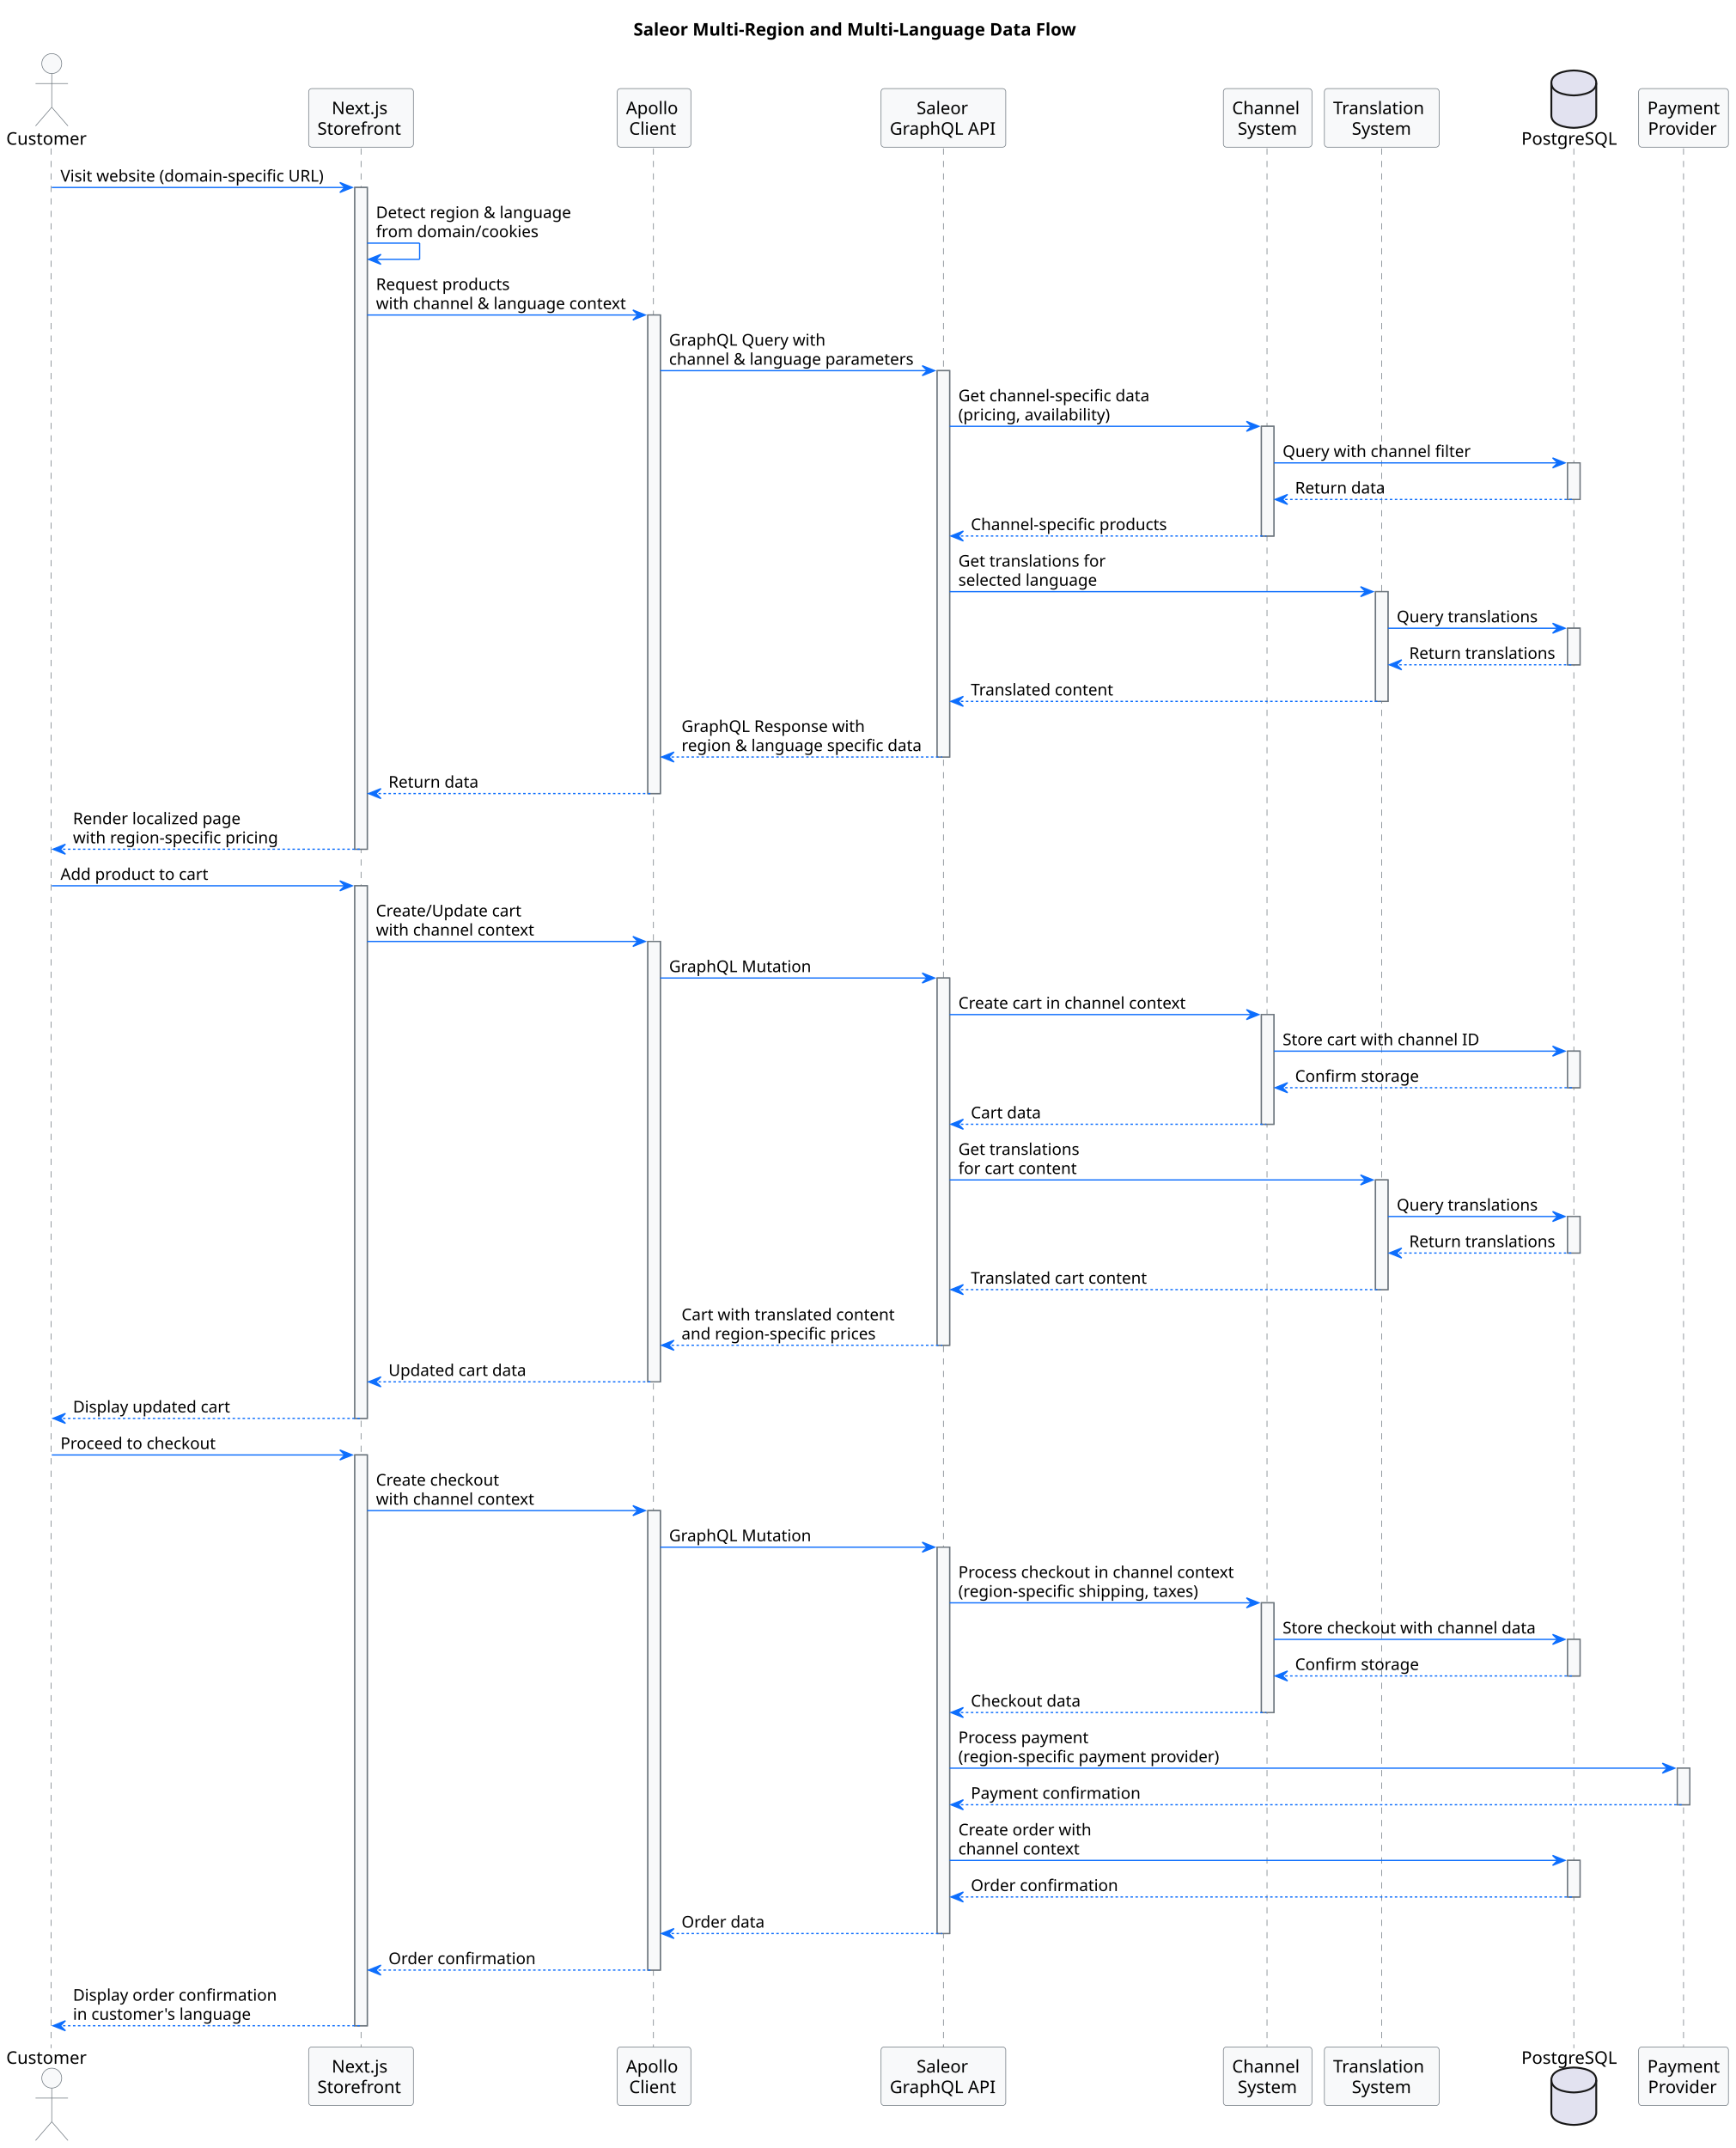
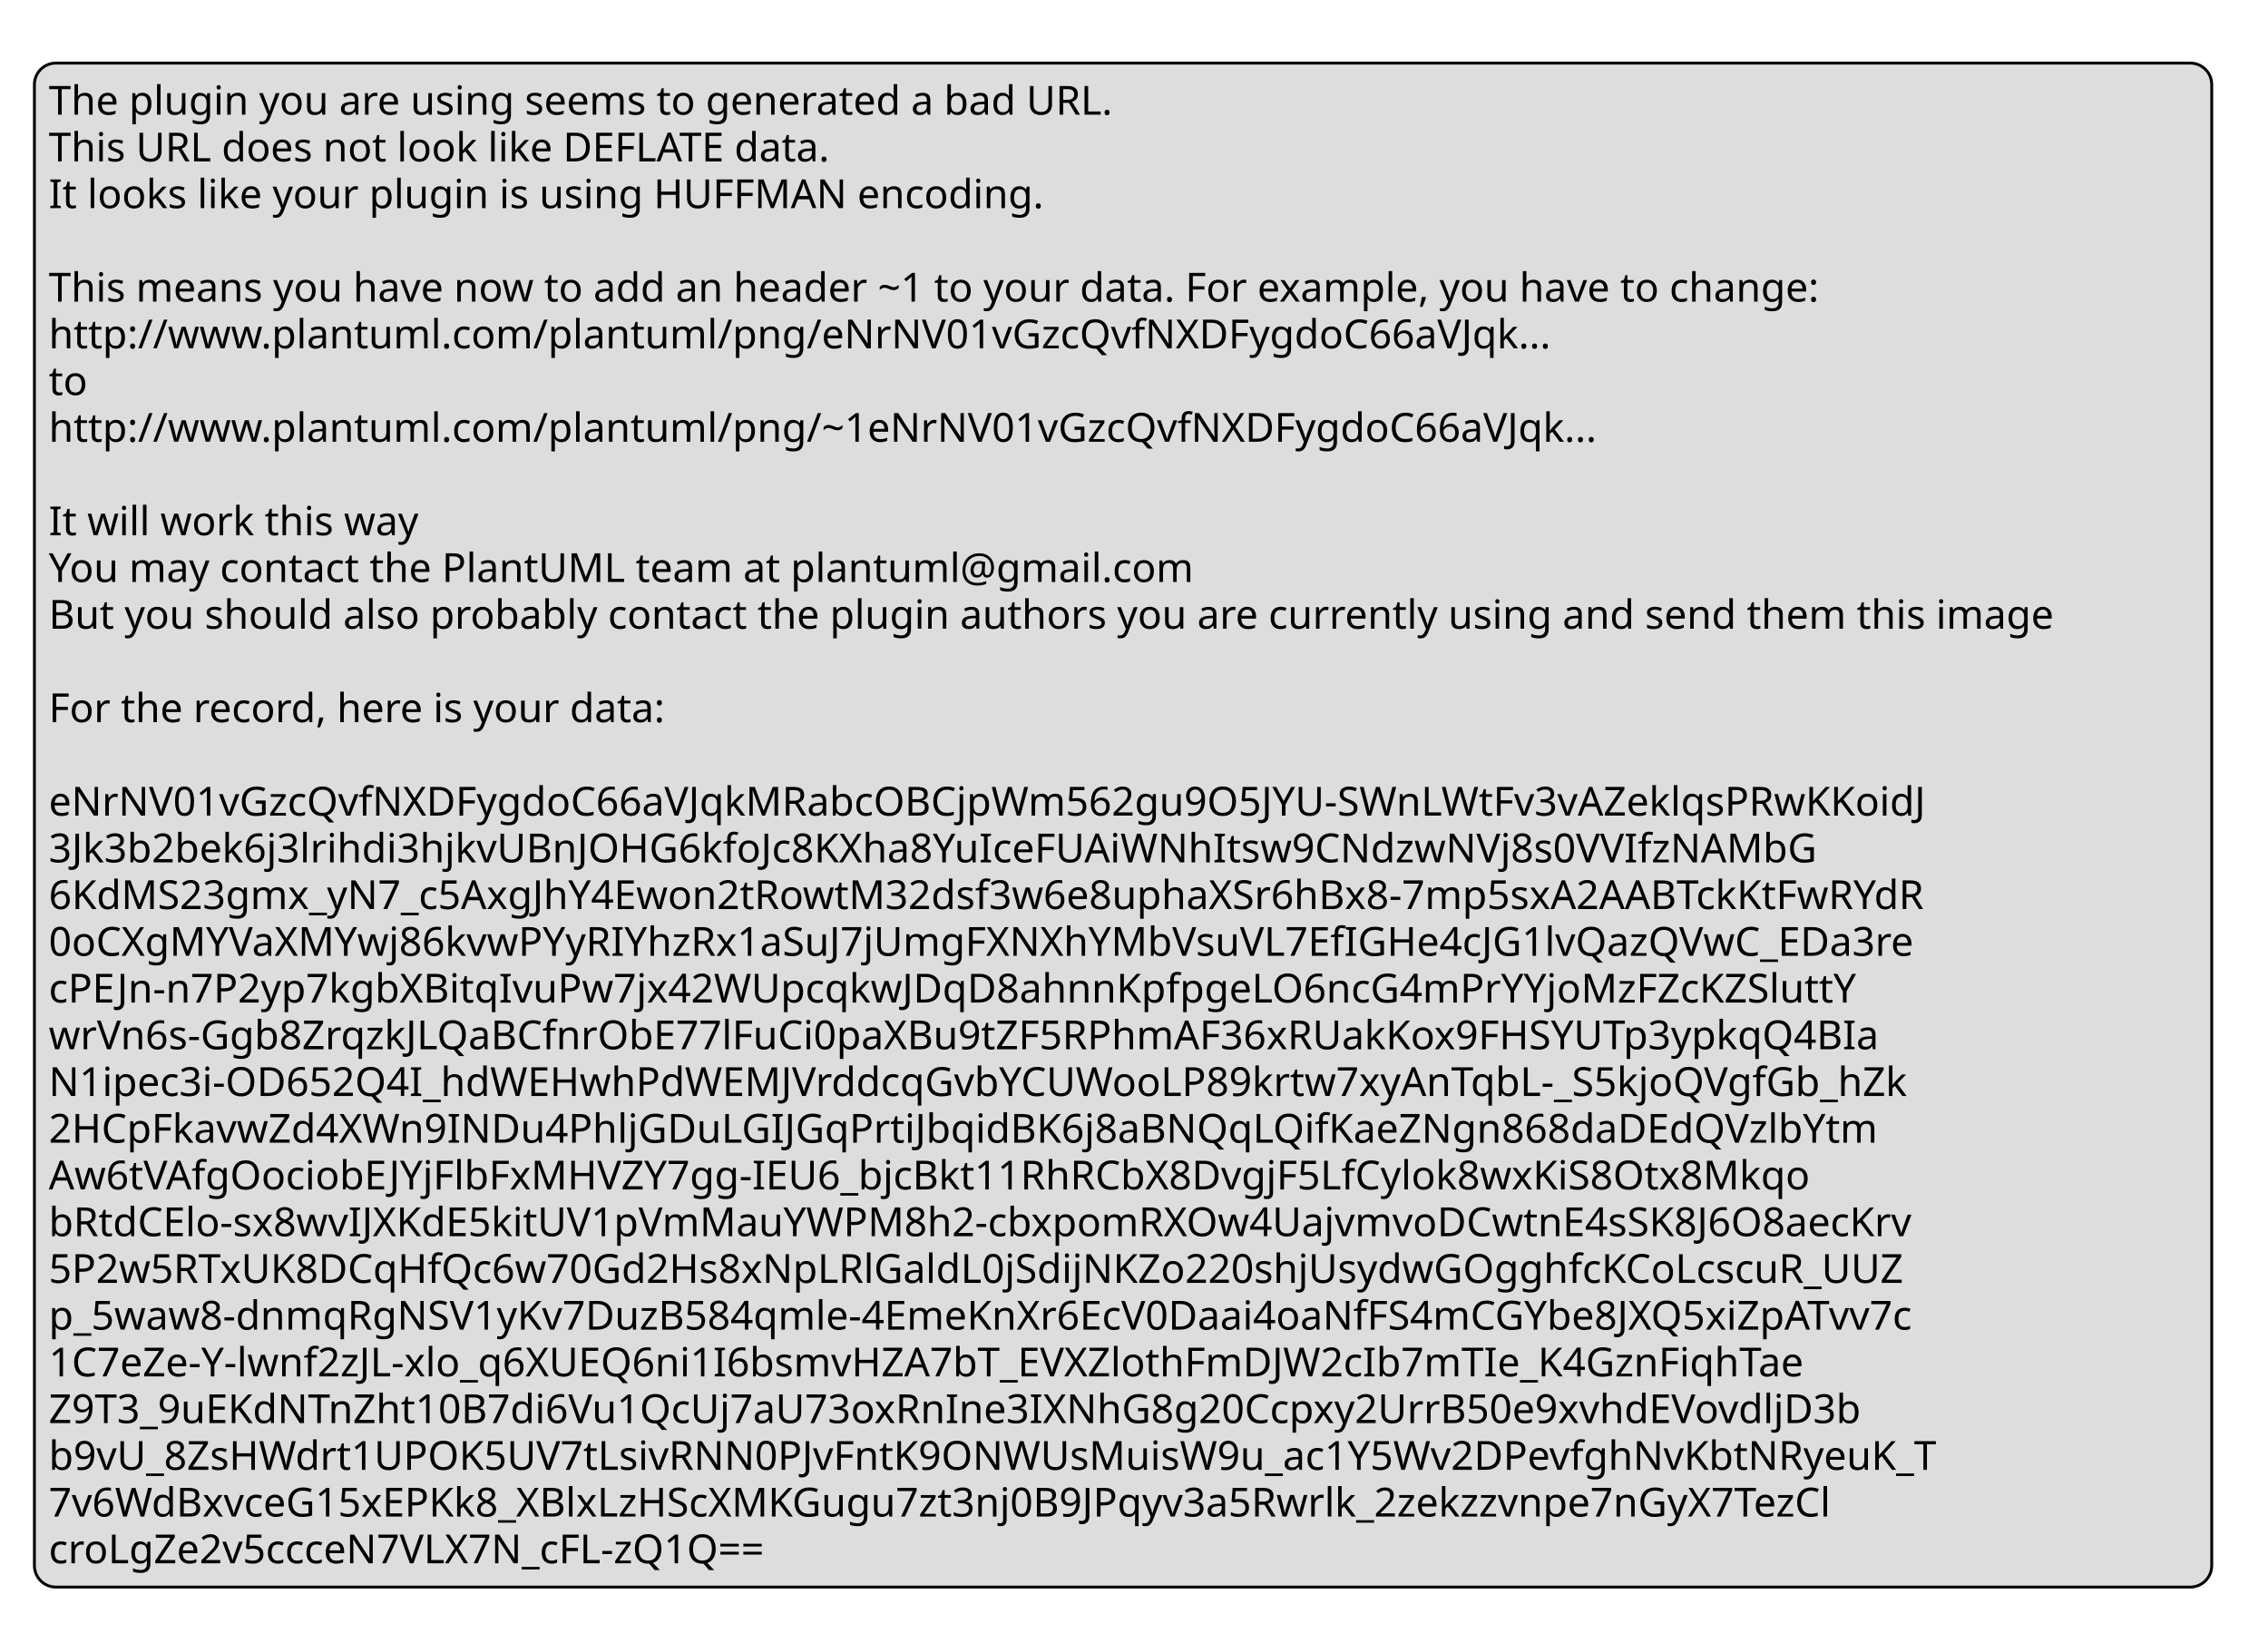
- <svg xmlns="http://www.w3.org/2000/svg" contentStyleType="text/css" height="1722px" preserveAspectRatio="none" style="width:1392px;height:1722px;background:#FFFFFF;" version="1.1" viewBox="0 0 1392 1722" width="1392px" zoomAndPan="magnify">
+ <svg xmlns="http://www.w3.org/2000/svg" contentStyleType="text/css" data-diagram-type="CLASS" height="573px" preserveAspectRatio="none" style="width:791px;height:573px;background:#FFFFFF;" version="1.1" viewBox="0 0 791 573" width="791px" zoomAndPan="magnify">
  <defs />
  <g>
-     <text fill="#000000" font-family="sans-serif" font-size="14" font-weight="bold" lengthAdjust="spacing" textLength="374" x="508" y="28.535">Saleor Multi-Region and Multi-Language Data Flow</text>
-     <rect fill="#F8F9FA" height="530.521" style="stroke:#6C757D;stroke-width:1.0;" width="10" x="284.5" y="150.287" />
-     <rect fill="#F8F9FA" height="426.969" style="stroke:#6C757D;stroke-width:1.0;" width="10" x="284.5" y="710.119" />
-     <rect fill="#F8F9FA" height="457.59" style="stroke:#6C757D;stroke-width:1.0;" width="10" x="284.5" y="1166.398" />
-     <rect fill="#F8F9FA" height="383.658" style="stroke:#6C757D;stroke-width:1.0;" width="10" x="519.5" y="252.529" />
-     <rect fill="#F8F9FA" height="353.037" style="stroke:#6C757D;stroke-width:1.0;" width="10" x="519.5" y="754.74" />
-     <rect fill="#F8F9FA" height="368.348" style="stroke:#6C757D;stroke-width:1.0;" width="10" x="519.5" y="1211.02" />
-     <rect fill="#F8F9FA" height="309.727" style="stroke:#6C757D;stroke-width:1.0;" width="10" x="751.5" y="297.15" />
-     <rect fill="#F8F9FA" height="294.416" style="stroke:#6C757D;stroke-width:1.0;" width="10" x="751.5" y="784.051" />
-     <rect fill="#F8F9FA" height="309.727" style="stroke:#6C757D;stroke-width:1.0;" width="10" x="751.5" y="1240.33" />
-     <rect fill="#F8F9FA" height="87.932" style="stroke:#6C757D;stroke-width:1.0;" width="10" x="1011.5" y="341.772" />
-     <rect fill="#F8F9FA" height="87.932" style="stroke:#6C757D;stroke-width:1.0;" width="10" x="1011.5" y="813.361" />
-     <rect fill="#F8F9FA" height="87.932" style="stroke:#6C757D;stroke-width:1.0;" width="10" x="1011.5" y="1284.951" />
-     <rect fill="#F8F9FA" height="87.932" style="stroke:#6C757D;stroke-width:1.0;" width="10" x="1103" y="474.324" />
-     <rect fill="#F8F9FA" height="87.932" style="stroke:#6C757D;stroke-width:1.0;" width="10" x="1103" y="945.914" />
-     <rect fill="#F8F9FA" height="29.311" style="stroke:#6C757D;stroke-width:1.0;" width="10" x="1257" y="371.082" />
-     <rect fill="#F8F9FA" height="29.311" style="stroke:#6C757D;stroke-width:1.0;" width="10" x="1257" y="503.635" />
-     <rect fill="#F8F9FA" height="29.311" style="stroke:#6C757D;stroke-width:1.0;" width="10" x="1257" y="842.672" />
-     <rect fill="#F8F9FA" height="29.311" style="stroke:#6C757D;stroke-width:1.0;" width="10" x="1257" y="975.225" />
-     <rect fill="#F8F9FA" height="29.311" style="stroke:#6C757D;stroke-width:1.0;" width="10" x="1257" y="1314.262" />
-     <rect fill="#F8F9FA" height="29.311" style="stroke:#6C757D;stroke-width:1.0;" width="10" x="1257" y="1491.436" />
-     <rect fill="#F8F9FA" height="29.311" style="stroke:#6C757D;stroke-width:1.0;" width="10" x="1345" y="1417.504" />
-     <line style="stroke:#6C757D;stroke-width:0.5;stroke-dasharray:5.0,5.0;" x1="41" x2="41" y1="118.977" y2="1641.988" />
-     <line style="stroke:#6C757D;stroke-width:0.5;stroke-dasharray:5.0,5.0;" x1="289.5" x2="289.5" y1="118.977" y2="1641.988" />
-     <line style="stroke:#6C757D;stroke-width:0.5;stroke-dasharray:5.0,5.0;" x1="524" x2="524" y1="118.977" y2="1641.988" />
-     <line style="stroke:#6C757D;stroke-width:0.5;stroke-dasharray:5.0,5.0;" x1="756.5" x2="756.5" y1="118.977" y2="1641.988" />
-     <line style="stroke:#6C757D;stroke-width:0.5;stroke-dasharray:5.0,5.0;" x1="1016" x2="1016" y1="118.977" y2="1641.988" />
-     <line style="stroke:#6C757D;stroke-width:0.5;stroke-dasharray:5.0,5.0;" x1="1108" x2="1108" y1="118.977" y2="1641.988" />
-     <line style="stroke:#6C757D;stroke-width:0.5;stroke-dasharray:5.0,5.0;" x1="1262" x2="1262" y1="118.977" y2="1641.988" />
-     <line style="stroke:#6C757D;stroke-width:0.5;stroke-dasharray:5.0,5.0;" x1="1350" x2="1350" y1="118.977" y2="1641.988" />
-     <text fill="#000000" font-family="sans-serif" font-size="14" lengthAdjust="spacing" textLength="67" x="5" y="116.023">Customer</text>
-     <ellipse cx="41.5" cy="50.988" fill="#F8F9FA" rx="8" ry="8" style="stroke:#6C757D;stroke-width:0.5;" />
-     <path d="M41.5,58.988 L41.5,85.988 M28.5,66.988 L54.5,66.988 M41.5,85.988 L28.5,100.988 M41.5,85.988 L54.5,100.988 " fill="none" style="stroke:#6C757D;stroke-width:0.5;" />
-     <text fill="#000000" font-family="sans-serif" font-size="14" lengthAdjust="spacing" textLength="67" x="5" y="1654.523">Customer</text>
-     <ellipse cx="41.5" cy="1665.977" fill="#F8F9FA" rx="8" ry="8" style="stroke:#6C757D;stroke-width:0.5;" />
-     <path d="M41.5,1673.977 L41.5,1700.977 M28.5,1681.977 L54.5,1681.977 M41.5,1700.977 L28.5,1715.977 M41.5,1700.977 L54.5,1715.977 " fill="none" style="stroke:#6C757D;stroke-width:0.5;" />
-     <rect fill="#F8F9FA" height="46.977" rx="2.5" ry="2.5" style="stroke:#6C757D;stroke-width:0.5;" width="84" x="247.5" y="71" />
-     <text fill="#000000" font-family="sans-serif" font-size="14" lengthAdjust="spacing" textLength="47" x="266" y="91.535">Next.js</text>
-     <text fill="#000000" font-family="sans-serif" font-size="14" lengthAdjust="spacing" textLength="70" x="254.5" y="108.023">Storefront</text>
-     <rect fill="#F8F9FA" height="46.977" rx="2.5" ry="2.5" style="stroke:#6C757D;stroke-width:0.5;" width="84" x="247.5" y="1640.988" />
-     <text fill="#000000" font-family="sans-serif" font-size="14" lengthAdjust="spacing" textLength="47" x="266" y="1661.523">Next.js</text>
-     <text fill="#000000" font-family="sans-serif" font-size="14" lengthAdjust="spacing" textLength="70" x="254.5" y="1678.012">Storefront</text>
-     <rect fill="#F8F9FA" height="46.977" rx="2.5" ry="2.5" style="stroke:#6C757D;stroke-width:0.5;" width="59" x="495" y="71" />
-     <text fill="#000000" font-family="sans-serif" font-size="14" lengthAdjust="spacing" textLength="45" x="502" y="91.535">Apollo</text>
-     <text fill="#000000" font-family="sans-serif" font-size="14" lengthAdjust="spacing" textLength="40" x="504.5" y="108.023">Client</text>
-     <rect fill="#F8F9FA" height="46.977" rx="2.5" ry="2.5" style="stroke:#6C757D;stroke-width:0.5;" width="59" x="495" y="1640.988" />
-     <text fill="#000000" font-family="sans-serif" font-size="14" lengthAdjust="spacing" textLength="45" x="502" y="1661.523">Apollo</text>
-     <text fill="#000000" font-family="sans-serif" font-size="14" lengthAdjust="spacing" textLength="40" x="504.5" y="1678.012">Client</text>
-     <rect fill="#F8F9FA" height="46.977" rx="2.5" ry="2.5" style="stroke:#6C757D;stroke-width:0.5;" width="100" x="706.5" y="71" />
-     <text fill="#000000" font-family="sans-serif" font-size="14" lengthAdjust="spacing" textLength="43" x="735" y="91.535">Saleor</text>
-     <text fill="#000000" font-family="sans-serif" font-size="14" lengthAdjust="spacing" textLength="86" x="713.5" y="108.023">GraphQL API</text>
-     <rect fill="#F8F9FA" height="46.977" rx="2.5" ry="2.5" style="stroke:#6C757D;stroke-width:0.5;" width="100" x="706.5" y="1640.988" />
-     <text fill="#000000" font-family="sans-serif" font-size="14" lengthAdjust="spacing" textLength="43" x="735" y="1661.523">Saleor</text>
-     <text fill="#000000" font-family="sans-serif" font-size="14" lengthAdjust="spacing" textLength="86" x="713.5" y="1678.012">GraphQL API</text>
-     <rect fill="#F8F9FA" height="46.977" rx="2.5" ry="2.5" style="stroke:#6C757D;stroke-width:0.5;" width="71" x="981" y="71" />
-     <text fill="#000000" font-family="sans-serif" font-size="14" lengthAdjust="spacing" textLength="57" x="988" y="91.535">Channel</text>
-     <text fill="#000000" font-family="sans-serif" font-size="14" lengthAdjust="spacing" textLength="48" x="992.5" y="108.023">System</text>
-     <rect fill="#F8F9FA" height="46.977" rx="2.5" ry="2.5" style="stroke:#6C757D;stroke-width:0.5;" width="71" x="981" y="1640.988" />
-     <text fill="#000000" font-family="sans-serif" font-size="14" lengthAdjust="spacing" textLength="57" x="988" y="1661.523">Channel</text>
-     <text fill="#000000" font-family="sans-serif" font-size="14" lengthAdjust="spacing" textLength="48" x="992.5" y="1678.012">System</text>
-     <rect fill="#F8F9FA" height="46.977" rx="2.5" ry="2.5" style="stroke:#6C757D;stroke-width:0.5;" width="92" x="1062" y="71" />
-     <text fill="#000000" font-family="sans-serif" font-size="14" lengthAdjust="spacing" textLength="78" x="1069" y="91.535">Translation</text>
-     <text fill="#000000" font-family="sans-serif" font-size="14" lengthAdjust="spacing" textLength="48" x="1084" y="108.023">System</text>
-     <rect fill="#F8F9FA" height="46.977" rx="2.5" ry="2.5" style="stroke:#6C757D;stroke-width:0.5;" width="92" x="1062" y="1640.988" />
-     <text fill="#000000" font-family="sans-serif" font-size="14" lengthAdjust="spacing" textLength="78" x="1069" y="1661.523">Translation</text>
-     <text fill="#000000" font-family="sans-serif" font-size="14" lengthAdjust="spacing" textLength="48" x="1084" y="1678.012">System</text>
-     <text fill="#000000" font-family="sans-serif" font-size="14" lengthAdjust="spacing" textLength="78" x="1220" y="116.023">PostgreSQL</text>
-     <path d="M1244,66.488 C1244,56.488 1262,56.488 1262,56.488 C1262,56.488 1280,56.488 1280,66.488 L1280,92.488 C1280,102.488 1262,102.488 1262,102.488 C1262,102.488 1244,102.488 1244,92.488 L1244,66.488 " fill="#E2E2F0" style="stroke:#181818;stroke-width:1.5;" />
-     <path d="M1244,66.488 C1244,76.488 1262,76.488 1262,76.488 C1262,76.488 1280,76.488 1280,66.488 " fill="none" style="stroke:#181818;stroke-width:1.5;" />
-     <text fill="#000000" font-family="sans-serif" font-size="14" lengthAdjust="spacing" textLength="78" x="1220" y="1654.523">PostgreSQL</text>
-     <path d="M1244,1667.477 C1244,1657.477 1262,1657.477 1262,1657.477 C1262,1657.477 1280,1657.477 1280,1667.477 L1280,1693.477 C1280,1703.477 1262,1703.477 1262,1703.477 C1262,1703.477 1244,1703.477 1244,1693.477 L1244,1667.477 " fill="#E2E2F0" style="stroke:#181818;stroke-width:1.5;" />
-     <path d="M1244,1667.477 C1244,1677.477 1262,1677.477 1262,1677.477 C1262,1677.477 1280,1677.477 1280,1667.477 " fill="none" style="stroke:#181818;stroke-width:1.5;" />
-     <rect fill="#F8F9FA" height="46.977" rx="2.5" ry="2.5" style="stroke:#6C757D;stroke-width:0.5;" width="72" x="1314" y="71" />
-     <text fill="#000000" font-family="sans-serif" font-size="14" lengthAdjust="spacing" textLength="58" x="1321" y="91.535">Payment</text>
-     <text fill="#000000" font-family="sans-serif" font-size="14" lengthAdjust="spacing" textLength="57" x="1321.5" y="108.023">Provider</text>
-     <rect fill="#F8F9FA" height="46.977" rx="2.5" ry="2.5" style="stroke:#6C757D;stroke-width:0.5;" width="72" x="1314" y="1640.988" />
-     <text fill="#000000" font-family="sans-serif" font-size="14" lengthAdjust="spacing" textLength="58" x="1321" y="1661.523">Payment</text>
-     <text fill="#000000" font-family="sans-serif" font-size="14" lengthAdjust="spacing" textLength="57" x="1321.5" y="1678.012">Provider</text>
-     <rect fill="#F8F9FA" height="530.521" style="stroke:#6C757D;stroke-width:1.0;" width="10" x="284.5" y="150.287" />
-     <rect fill="#F8F9FA" height="426.969" style="stroke:#6C757D;stroke-width:1.0;" width="10" x="284.5" y="710.119" />
-     <rect fill="#F8F9FA" height="457.59" style="stroke:#6C757D;stroke-width:1.0;" width="10" x="284.5" y="1166.398" />
-     <rect fill="#F8F9FA" height="383.658" style="stroke:#6C757D;stroke-width:1.0;" width="10" x="519.5" y="252.529" />
-     <rect fill="#F8F9FA" height="353.037" style="stroke:#6C757D;stroke-width:1.0;" width="10" x="519.5" y="754.74" />
-     <rect fill="#F8F9FA" height="368.348" style="stroke:#6C757D;stroke-width:1.0;" width="10" x="519.5" y="1211.02" />
-     <rect fill="#F8F9FA" height="309.727" style="stroke:#6C757D;stroke-width:1.0;" width="10" x="751.5" y="297.15" />
-     <rect fill="#F8F9FA" height="294.416" style="stroke:#6C757D;stroke-width:1.0;" width="10" x="751.5" y="784.051" />
-     <rect fill="#F8F9FA" height="309.727" style="stroke:#6C757D;stroke-width:1.0;" width="10" x="751.5" y="1240.33" />
-     <rect fill="#F8F9FA" height="87.932" style="stroke:#6C757D;stroke-width:1.0;" width="10" x="1011.5" y="341.772" />
-     <rect fill="#F8F9FA" height="87.932" style="stroke:#6C757D;stroke-width:1.0;" width="10" x="1011.5" y="813.361" />
-     <rect fill="#F8F9FA" height="87.932" style="stroke:#6C757D;stroke-width:1.0;" width="10" x="1011.5" y="1284.951" />
-     <rect fill="#F8F9FA" height="87.932" style="stroke:#6C757D;stroke-width:1.0;" width="10" x="1103" y="474.324" />
-     <rect fill="#F8F9FA" height="87.932" style="stroke:#6C757D;stroke-width:1.0;" width="10" x="1103" y="945.914" />
-     <rect fill="#F8F9FA" height="29.311" style="stroke:#6C757D;stroke-width:1.0;" width="10" x="1257" y="371.082" />
-     <rect fill="#F8F9FA" height="29.311" style="stroke:#6C757D;stroke-width:1.0;" width="10" x="1257" y="503.635" />
-     <rect fill="#F8F9FA" height="29.311" style="stroke:#6C757D;stroke-width:1.0;" width="10" x="1257" y="842.672" />
-     <rect fill="#F8F9FA" height="29.311" style="stroke:#6C757D;stroke-width:1.0;" width="10" x="1257" y="975.225" />
-     <rect fill="#F8F9FA" height="29.311" style="stroke:#6C757D;stroke-width:1.0;" width="10" x="1257" y="1314.262" />
-     <rect fill="#F8F9FA" height="29.311" style="stroke:#6C757D;stroke-width:1.0;" width="10" x="1257" y="1491.436" />
-     <rect fill="#F8F9FA" height="29.311" style="stroke:#6C757D;stroke-width:1.0;" width="10" x="1345" y="1417.504" />
-     <polygon fill="#0D6EFD" points="272.5,146.287,282.5,150.287,272.5,154.287,276.5,150.287" style="stroke:#0D6EFD;stroke-width:1.0;" />
-     <line style="stroke:#0D6EFD;stroke-width:1.0;" x1="41.5" x2="278.5" y1="150.287" y2="150.287" />
-     <text fill="#000000" font-family="sans-serif" font-size="13" lengthAdjust="spacing" textLength="224" x="48.5" y="145.545">Visit website (domain-specific URL)</text>
-     <line style="stroke:#0D6EFD;stroke-width:1.0;" x1="294.5" x2="336.5" y1="194.908" y2="194.908" />
-     <line style="stroke:#0D6EFD;stroke-width:1.0;" x1="336.5" x2="336.5" y1="194.908" y2="207.908" />
-     <line style="stroke:#0D6EFD;stroke-width:1.0;" x1="295.5" x2="336.5" y1="207.908" y2="207.908" />
-     <polygon fill="#0D6EFD" points="305.5,203.908,295.5,207.908,305.5,211.908,301.5,207.908" style="stroke:#0D6EFD;stroke-width:1.0;" />
-     <text fill="#000000" font-family="sans-serif" font-size="13" lengthAdjust="spacing" textLength="159" x="301.5" y="174.856">Detect region &amp; language</text>
-     <text fill="#000000" font-family="sans-serif" font-size="13" lengthAdjust="spacing" textLength="137" x="301.5" y="190.166">from domain/cookies</text>
-     <polygon fill="#0D6EFD" points="507.5,248.529,517.5,252.529,507.5,256.529,511.5,252.529" style="stroke:#0D6EFD;stroke-width:1.0;" />
-     <line style="stroke:#0D6EFD;stroke-width:1.0;" x1="294.5" x2="513.5" y1="252.529" y2="252.529" />
-     <text fill="#000000" font-family="sans-serif" font-size="13" lengthAdjust="spacing" textLength="110" x="301.5" y="232.477">Request products</text>
-     <text fill="#000000" font-family="sans-serif" font-size="13" lengthAdjust="spacing" textLength="206" x="301.5" y="247.787">with channel &amp; language context</text>
-     <polygon fill="#0D6EFD" points="739.5,293.15,749.5,297.15,739.5,301.15,743.5,297.15" style="stroke:#0D6EFD;stroke-width:1.0;" />
-     <line style="stroke:#0D6EFD;stroke-width:1.0;" x1="529.5" x2="745.5" y1="297.15" y2="297.15" />
-     <text fill="#000000" font-family="sans-serif" font-size="13" lengthAdjust="spacing" textLength="126" x="536.5" y="277.098">GraphQL Query with</text>
-     <text fill="#000000" font-family="sans-serif" font-size="13" lengthAdjust="spacing" textLength="197" x="536.5" y="292.408">channel &amp; language parameters</text>
-     <polygon fill="#0D6EFD" points="999.5,337.772,1009.5,341.772,999.5,345.772,1003.5,341.772" style="stroke:#0D6EFD;stroke-width:1.0;" />
-     <line style="stroke:#0D6EFD;stroke-width:1.0;" x1="761.5" x2="1005.5" y1="341.772" y2="341.772" />
-     <text fill="#000000" font-family="sans-serif" font-size="13" lengthAdjust="spacing" textLength="162" x="768.5" y="321.719">Get channel-specific data</text>
-     <text fill="#000000" font-family="sans-serif" font-size="13" lengthAdjust="spacing" textLength="128" x="768.5" y="337.029">(pricing, availability)</text>
-     <polygon fill="#0D6EFD" points="1245,367.082,1255,371.082,1245,375.082,1249,371.082" style="stroke:#0D6EFD;stroke-width:1.0;" />
-     <line style="stroke:#0D6EFD;stroke-width:1.0;" x1="1021.5" x2="1251" y1="371.082" y2="371.082" />
-     <text fill="#000000" font-family="sans-serif" font-size="13" lengthAdjust="spacing" textLength="155" x="1028.5" y="366.34">Query with channel filter</text>
-     <polygon fill="#0D6EFD" points="1032.5,396.393,1022.5,400.393,1032.5,404.393,1028.5,400.393" style="stroke:#0D6EFD;stroke-width:1.0;" />
-     <line style="stroke:#0D6EFD;stroke-width:1.0;stroke-dasharray:2.0,2.0;" x1="1026.5" x2="1261" y1="400.393" y2="400.393" />
-     <text fill="#000000" font-family="sans-serif" font-size="13" lengthAdjust="spacing" textLength="72" x="1038.5" y="395.65">Return data</text>
-     <polygon fill="#0D6EFD" points="772.5,425.703,762.5,429.703,772.5,433.703,768.5,429.703" style="stroke:#0D6EFD;stroke-width:1.0;" />
-     <line style="stroke:#0D6EFD;stroke-width:1.0;stroke-dasharray:2.0,2.0;" x1="766.5" x2="1015.5" y1="429.703" y2="429.703" />
-     <text fill="#000000" font-family="sans-serif" font-size="13" lengthAdjust="spacing" textLength="168" x="778.5" y="424.961">Channel-specific products</text>
-     <polygon fill="#0D6EFD" points="1091,470.324,1101,474.324,1091,478.324,1095,474.324" style="stroke:#0D6EFD;stroke-width:1.0;" />
-     <line style="stroke:#0D6EFD;stroke-width:1.0;" x1="761.5" x2="1097" y1="474.324" y2="474.324" />
-     <text fill="#000000" font-family="sans-serif" font-size="13" lengthAdjust="spacing" textLength="122" x="768.5" y="454.272">Get translations for</text>
-     <text fill="#000000" font-family="sans-serif" font-size="13" lengthAdjust="spacing" textLength="113" x="768.5" y="469.582">selected language</text>
-     <polygon fill="#0D6EFD" points="1245,499.635,1255,503.635,1245,507.635,1249,503.635" style="stroke:#0D6EFD;stroke-width:1.0;" />
-     <line style="stroke:#0D6EFD;stroke-width:1.0;" x1="1113" x2="1251" y1="503.635" y2="503.635" />
-     <text fill="#000000" font-family="sans-serif" font-size="13" lengthAdjust="spacing" textLength="116" x="1120" y="498.893">Query translations</text>
-     <polygon fill="#0D6EFD" points="1124,528.945,1114,532.945,1124,536.945,1120,532.945" style="stroke:#0D6EFD;stroke-width:1.0;" />
-     <line style="stroke:#0D6EFD;stroke-width:1.0;stroke-dasharray:2.0,2.0;" x1="1118" x2="1261" y1="532.945" y2="532.945" />
-     <text fill="#000000" font-family="sans-serif" font-size="13" lengthAdjust="spacing" textLength="120" x="1130" y="528.203">Return translations</text>
-     <polygon fill="#0D6EFD" points="772.5,558.256,762.5,562.256,772.5,566.256,768.5,562.256" style="stroke:#0D6EFD;stroke-width:1.0;" />
-     <line style="stroke:#0D6EFD;stroke-width:1.0;stroke-dasharray:2.0,2.0;" x1="766.5" x2="1107" y1="562.256" y2="562.256" />
-     <text fill="#000000" font-family="sans-serif" font-size="13" lengthAdjust="spacing" textLength="118" x="778.5" y="557.514">Translated content</text>
-     <polygon fill="#0D6EFD" points="540.5,602.877,530.5,606.877,540.5,610.877,536.5,606.877" style="stroke:#0D6EFD;stroke-width:1.0;" />
-     <line style="stroke:#0D6EFD;stroke-width:1.0;stroke-dasharray:2.0,2.0;" x1="534.5" x2="755.5" y1="606.877" y2="606.877" />
-     <text fill="#000000" font-family="sans-serif" font-size="13" lengthAdjust="spacing" textLength="149" x="546.5" y="586.824">GraphQL Response with</text>
-     <text fill="#000000" font-family="sans-serif" font-size="13" lengthAdjust="spacing" textLength="198" x="546.5" y="602.135">region &amp; language specific data</text>
-     <polygon fill="#0D6EFD" points="305.5,632.188,295.5,636.188,305.5,640.188,301.5,636.188" style="stroke:#0D6EFD;stroke-width:1.0;" />
-     <line style="stroke:#0D6EFD;stroke-width:1.0;stroke-dasharray:2.0,2.0;" x1="299.5" x2="523.5" y1="636.188" y2="636.188" />
-     <text fill="#000000" font-family="sans-serif" font-size="13" lengthAdjust="spacing" textLength="72" x="311.5" y="631.445">Return data</text>
-     <polygon fill="#0D6EFD" points="52.5,676.809,42.5,680.809,52.5,684.809,48.5,680.809" style="stroke:#0D6EFD;stroke-width:1.0;" />
-     <line style="stroke:#0D6EFD;stroke-width:1.0;stroke-dasharray:2.0,2.0;" x1="46.5" x2="288.5" y1="680.809" y2="680.809" />
-     <text fill="#000000" font-family="sans-serif" font-size="13" lengthAdjust="spacing" textLength="137" x="58.5" y="660.756">Render localized page</text>
-     <text fill="#000000" font-family="sans-serif" font-size="13" lengthAdjust="spacing" textLength="176" x="58.5" y="676.066">with region-specific pricing</text>
-     <polygon fill="#0D6EFD" points="272.5,706.119,282.5,710.119,272.5,714.119,276.5,710.119" style="stroke:#0D6EFD;stroke-width:1.0;" />
-     <line style="stroke:#0D6EFD;stroke-width:1.0;" x1="41.5" x2="278.5" y1="710.119" y2="710.119" />
-     <text fill="#000000" font-family="sans-serif" font-size="13" lengthAdjust="spacing" textLength="123" x="48.5" y="705.377">Add product to cart</text>
-     <polygon fill="#0D6EFD" points="507.5,750.74,517.5,754.74,507.5,758.74,511.5,754.74" style="stroke:#0D6EFD;stroke-width:1.0;" />
-     <line style="stroke:#0D6EFD;stroke-width:1.0;" x1="294.5" x2="513.5" y1="754.74" y2="754.74" />
-     <text fill="#000000" font-family="sans-serif" font-size="13" lengthAdjust="spacing" textLength="119" x="301.5" y="734.688">Create/Update cart</text>
-     <text fill="#000000" font-family="sans-serif" font-size="13" lengthAdjust="spacing" textLength="132" x="301.5" y="749.998">with channel context</text>
-     <polygon fill="#0D6EFD" points="739.5,780.051,749.5,784.051,739.5,788.051,743.5,784.051" style="stroke:#0D6EFD;stroke-width:1.0;" />
-     <line style="stroke:#0D6EFD;stroke-width:1.0;" x1="529.5" x2="745.5" y1="784.051" y2="784.051" />
-     <text fill="#000000" font-family="sans-serif" font-size="13" lengthAdjust="spacing" textLength="114" x="536.5" y="779.309">GraphQL Mutation</text>
-     <polygon fill="#0D6EFD" points="999.5,809.361,1009.5,813.361,999.5,817.361,1003.5,813.361" style="stroke:#0D6EFD;stroke-width:1.0;" />
-     <line style="stroke:#0D6EFD;stroke-width:1.0;" x1="761.5" x2="1005.5" y1="813.361" y2="813.361" />
-     <text fill="#000000" font-family="sans-serif" font-size="13" lengthAdjust="spacing" textLength="189" x="768.5" y="808.619">Create cart in channel context</text>
-     <polygon fill="#0D6EFD" points="1245,838.672,1255,842.672,1245,846.672,1249,842.672" style="stroke:#0D6EFD;stroke-width:1.0;" />
-     <line style="stroke:#0D6EFD;stroke-width:1.0;" x1="1021.5" x2="1251" y1="842.672" y2="842.672" />
-     <text fill="#000000" font-family="sans-serif" font-size="13" lengthAdjust="spacing" textLength="162" x="1028.5" y="837.93">Store cart with channel ID</text>
-     <polygon fill="#0D6EFD" points="1032.5,867.982,1022.5,871.982,1032.5,875.982,1028.5,871.982" style="stroke:#0D6EFD;stroke-width:1.0;" />
-     <line style="stroke:#0D6EFD;stroke-width:1.0;stroke-dasharray:2.0,2.0;" x1="1026.5" x2="1261" y1="871.982" y2="871.982" />
-     <text fill="#000000" font-family="sans-serif" font-size="13" lengthAdjust="spacing" textLength="102" x="1038.5" y="867.24">Confirm storage</text>
-     <polygon fill="#0D6EFD" points="772.5,897.293,762.5,901.293,772.5,905.293,768.5,901.293" style="stroke:#0D6EFD;stroke-width:1.0;" />
-     <line style="stroke:#0D6EFD;stroke-width:1.0;stroke-dasharray:2.0,2.0;" x1="766.5" x2="1015.5" y1="901.293" y2="901.293" />
-     <text fill="#000000" font-family="sans-serif" font-size="13" lengthAdjust="spacing" textLength="57" x="778.5" y="896.551">Cart data</text>
-     <polygon fill="#0D6EFD" points="1091,941.914,1101,945.914,1091,949.914,1095,945.914" style="stroke:#0D6EFD;stroke-width:1.0;" />
-     <line style="stroke:#0D6EFD;stroke-width:1.0;" x1="761.5" x2="1097" y1="945.914" y2="945.914" />
-     <text fill="#000000" font-family="sans-serif" font-size="13" lengthAdjust="spacing" textLength="100" x="768.5" y="925.861">Get translations</text>
-     <text fill="#000000" font-family="sans-serif" font-size="13" lengthAdjust="spacing" textLength="98" x="768.5" y="941.172">for cart content</text>
-     <polygon fill="#0D6EFD" points="1245,971.225,1255,975.225,1245,979.225,1249,975.225" style="stroke:#0D6EFD;stroke-width:1.0;" />
-     <line style="stroke:#0D6EFD;stroke-width:1.0;" x1="1113" x2="1251" y1="975.225" y2="975.225" />
-     <text fill="#000000" font-family="sans-serif" font-size="13" lengthAdjust="spacing" textLength="116" x="1120" y="970.482">Query translations</text>
-     <polygon fill="#0D6EFD" points="1124,1000.535,1114,1004.535,1124,1008.535,1120,1004.535" style="stroke:#0D6EFD;stroke-width:1.0;" />
-     <line style="stroke:#0D6EFD;stroke-width:1.0;stroke-dasharray:2.0,2.0;" x1="1118" x2="1261" y1="1004.535" y2="1004.535" />
-     <text fill="#000000" font-family="sans-serif" font-size="13" lengthAdjust="spacing" textLength="120" x="1130" y="999.793">Return translations</text>
-     <polygon fill="#0D6EFD" points="772.5,1029.846,762.5,1033.846,772.5,1037.846,768.5,1033.846" style="stroke:#0D6EFD;stroke-width:1.0;" />
-     <line style="stroke:#0D6EFD;stroke-width:1.0;stroke-dasharray:2.0,2.0;" x1="766.5" x2="1107" y1="1033.846" y2="1033.846" />
-     <text fill="#000000" font-family="sans-serif" font-size="13" lengthAdjust="spacing" textLength="146" x="778.5" y="1029.103">Translated cart content</text>
-     <polygon fill="#0D6EFD" points="540.5,1074.467,530.5,1078.467,540.5,1082.467,536.5,1078.467" style="stroke:#0D6EFD;stroke-width:1.0;" />
-     <line style="stroke:#0D6EFD;stroke-width:1.0;stroke-dasharray:2.0,2.0;" x1="534.5" x2="755.5" y1="1078.467" y2="1078.467" />
-     <text fill="#000000" font-family="sans-serif" font-size="13" lengthAdjust="spacing" textLength="176" x="546.5" y="1058.414">Cart with translated content</text>
-     <text fill="#000000" font-family="sans-serif" font-size="13" lengthAdjust="spacing" textLength="166" x="546.5" y="1073.725">and region-specific prices</text>
-     <polygon fill="#0D6EFD" points="305.5,1103.777,295.5,1107.777,305.5,1111.777,301.5,1107.777" style="stroke:#0D6EFD;stroke-width:1.0;" />
-     <line style="stroke:#0D6EFD;stroke-width:1.0;stroke-dasharray:2.0,2.0;" x1="299.5" x2="523.5" y1="1107.777" y2="1107.777" />
-     <text fill="#000000" font-family="sans-serif" font-size="13" lengthAdjust="spacing" textLength="111" x="311.5" y="1103.035">Updated cart data</text>
-     <polygon fill="#0D6EFD" points="52.5,1133.088,42.5,1137.088,52.5,1141.088,48.5,1137.088" style="stroke:#0D6EFD;stroke-width:1.0;" />
-     <line style="stroke:#0D6EFD;stroke-width:1.0;stroke-dasharray:2.0,2.0;" x1="46.5" x2="288.5" y1="1137.088" y2="1137.088" />
-     <text fill="#000000" font-family="sans-serif" font-size="13" lengthAdjust="spacing" textLength="130" x="58.5" y="1132.346">Display updated cart</text>
-     <polygon fill="#0D6EFD" points="272.5,1162.398,282.5,1166.398,272.5,1170.398,276.5,1166.398" style="stroke:#0D6EFD;stroke-width:1.0;" />
-     <line style="stroke:#0D6EFD;stroke-width:1.0;" x1="41.5" x2="278.5" y1="1166.398" y2="1166.398" />
-     <text fill="#000000" font-family="sans-serif" font-size="13" lengthAdjust="spacing" textLength="128" x="48.5" y="1161.656">Proceed to checkout</text>
-     <polygon fill="#0D6EFD" points="507.5,1207.02,517.5,1211.02,507.5,1215.02,511.5,1211.02" style="stroke:#0D6EFD;stroke-width:1.0;" />
-     <line style="stroke:#0D6EFD;stroke-width:1.0;" x1="294.5" x2="513.5" y1="1211.02" y2="1211.02" />
-     <text fill="#000000" font-family="sans-serif" font-size="13" lengthAdjust="spacing" textLength="102" x="301.5" y="1190.967">Create checkout</text>
-     <text fill="#000000" font-family="sans-serif" font-size="13" lengthAdjust="spacing" textLength="132" x="301.5" y="1206.277">with channel context</text>
-     <polygon fill="#0D6EFD" points="739.5,1236.33,749.5,1240.33,739.5,1244.33,743.5,1240.33" style="stroke:#0D6EFD;stroke-width:1.0;" />
-     <line style="stroke:#0D6EFD;stroke-width:1.0;" x1="529.5" x2="745.5" y1="1240.33" y2="1240.33" />
-     <text fill="#000000" font-family="sans-serif" font-size="13" lengthAdjust="spacing" textLength="114" x="536.5" y="1235.588">GraphQL Mutation</text>
-     <polygon fill="#0D6EFD" points="999.5,1280.951,1009.5,1284.951,999.5,1288.951,1003.5,1284.951" style="stroke:#0D6EFD;stroke-width:1.0;" />
-     <line style="stroke:#0D6EFD;stroke-width:1.0;" x1="761.5" x2="1005.5" y1="1284.951" y2="1284.951" />
-     <text fill="#000000" font-family="sans-serif" font-size="13" lengthAdjust="spacing" textLength="231" x="768.5" y="1264.898">Process checkout in channel context</text>
-     <text fill="#000000" font-family="sans-serif" font-size="13" lengthAdjust="spacing" textLength="206" x="768.5" y="1280.209">(region-specific shipping, taxes)</text>
-     <polygon fill="#0D6EFD" points="1245,1310.262,1255,1314.262,1245,1318.262,1249,1314.262" style="stroke:#0D6EFD;stroke-width:1.0;" />
-     <line style="stroke:#0D6EFD;stroke-width:1.0;" x1="1021.5" x2="1251" y1="1314.262" y2="1314.262" />
-     <text fill="#000000" font-family="sans-serif" font-size="13" lengthAdjust="spacing" textLength="209" x="1028.5" y="1309.52">Store checkout with channel data</text>
-     <polygon fill="#0D6EFD" points="1032.5,1339.572,1022.5,1343.572,1032.5,1347.572,1028.5,1343.572" style="stroke:#0D6EFD;stroke-width:1.0;" />
-     <line style="stroke:#0D6EFD;stroke-width:1.0;stroke-dasharray:2.0,2.0;" x1="1026.5" x2="1261" y1="1343.572" y2="1343.572" />
-     <text fill="#000000" font-family="sans-serif" font-size="13" lengthAdjust="spacing" textLength="102" x="1038.5" y="1338.83">Confirm storage</text>
-     <polygon fill="#0D6EFD" points="772.5,1368.883,762.5,1372.883,772.5,1376.883,768.5,1372.883" style="stroke:#0D6EFD;stroke-width:1.0;" />
-     <line style="stroke:#0D6EFD;stroke-width:1.0;stroke-dasharray:2.0,2.0;" x1="766.5" x2="1015.5" y1="1372.883" y2="1372.883" />
-     <text fill="#000000" font-family="sans-serif" font-size="13" lengthAdjust="spacing" textLength="91" x="778.5" y="1368.141">Checkout data</text>
-     <polygon fill="#0D6EFD" points="1333,1413.504,1343,1417.504,1333,1421.504,1337,1417.504" style="stroke:#0D6EFD;stroke-width:1.0;" />
-     <line style="stroke:#0D6EFD;stroke-width:1.0;" x1="761.5" x2="1339" y1="1417.504" y2="1417.504" />
-     <text fill="#000000" font-family="sans-serif" font-size="13" lengthAdjust="spacing" textLength="106" x="768.5" y="1397.451">Process payment</text>
-     <text fill="#000000" font-family="sans-serif" font-size="13" lengthAdjust="spacing" textLength="219" x="768.5" y="1412.762">(region-specific payment provider)</text>
-     <polygon fill="#0D6EFD" points="772.5,1442.814,762.5,1446.814,772.5,1450.814,768.5,1446.814" style="stroke:#0D6EFD;stroke-width:1.0;" />
-     <line style="stroke:#0D6EFD;stroke-width:1.0;stroke-dasharray:2.0,2.0;" x1="766.5" x2="1349" y1="1446.814" y2="1446.814" />
-     <text fill="#000000" font-family="sans-serif" font-size="13" lengthAdjust="spacing" textLength="138" x="778.5" y="1442.072">Payment confirmation</text>
-     <polygon fill="#0D6EFD" points="1245,1487.436,1255,1491.436,1245,1495.436,1249,1491.436" style="stroke:#0D6EFD;stroke-width:1.0;" />
-     <line style="stroke:#0D6EFD;stroke-width:1.0;" x1="761.5" x2="1251" y1="1491.436" y2="1491.436" />
-     <text fill="#000000" font-family="sans-serif" font-size="13" lengthAdjust="spacing" textLength="108" x="768.5" y="1471.383">Create order with</text>
-     <text fill="#000000" font-family="sans-serif" font-size="13" lengthAdjust="spacing" textLength="101" x="768.5" y="1486.693">channel context</text>
-     <polygon fill="#0D6EFD" points="772.5,1516.746,762.5,1520.746,772.5,1524.746,768.5,1520.746" style="stroke:#0D6EFD;stroke-width:1.0;" />
-     <line style="stroke:#0D6EFD;stroke-width:1.0;stroke-dasharray:2.0,2.0;" x1="766.5" x2="1261" y1="1520.746" y2="1520.746" />
-     <text fill="#000000" font-family="sans-serif" font-size="13" lengthAdjust="spacing" textLength="120" x="778.5" y="1516.004">Order confirmation</text>
-     <polygon fill="#0D6EFD" points="540.5,1546.057,530.5,1550.057,540.5,1554.057,536.5,1550.057" style="stroke:#0D6EFD;stroke-width:1.0;" />
-     <line style="stroke:#0D6EFD;stroke-width:1.0;stroke-dasharray:2.0,2.0;" x1="534.5" x2="755.5" y1="1550.057" y2="1550.057" />
-     <text fill="#000000" font-family="sans-serif" font-size="13" lengthAdjust="spacing" textLength="66" x="546.5" y="1545.314">Order data</text>
-     <polygon fill="#0D6EFD" points="305.5,1575.367,295.5,1579.367,305.5,1583.367,301.5,1579.367" style="stroke:#0D6EFD;stroke-width:1.0;" />
-     <line style="stroke:#0D6EFD;stroke-width:1.0;stroke-dasharray:2.0,2.0;" x1="299.5" x2="523.5" y1="1579.367" y2="1579.367" />
-     <text fill="#000000" font-family="sans-serif" font-size="13" lengthAdjust="spacing" textLength="120" x="311.5" y="1574.625">Order confirmation</text>
-     <polygon fill="#0D6EFD" points="52.5,1619.988,42.5,1623.988,52.5,1627.988,48.5,1623.988" style="stroke:#0D6EFD;stroke-width:1.0;" />
-     <line style="stroke:#0D6EFD;stroke-width:1.0;stroke-dasharray:2.0,2.0;" x1="46.5" x2="288.5" y1="1623.988" y2="1623.988" />
-     <text fill="#000000" font-family="sans-serif" font-size="13" lengthAdjust="spacing" textLength="169" x="58.5" y="1603.936">Display order confirmation</text>
-     <text fill="#000000" font-family="sans-serif" font-size="13" lengthAdjust="spacing" textLength="146" x="58.5" y="1619.246">in customer's language</text>
+     <g class="legend" data-source-line="1">
+       <rect fill="#DDDDDD" height="531.5" rx="7.5" ry="7.5" style="stroke:#000000;stroke-width:1;" width="759.376" x="12" y="22" />
+       <text fill="#000000" font-family="sans-serif" font-size="14" lengthAdjust="spacing" textLength="399.301" x="17" y="39.995">The plugin you are using seems to generated a bad URL.</text>
+       <text fill="#000000" font-family="sans-serif" font-size="14" lengthAdjust="spacing" textLength="295.887" x="17" y="56.292">This URL does not look like DEFLATE data.</text>
+       <text fill="#000000" font-family="sans-serif" font-size="14" lengthAdjust="spacing" textLength="367.664" x="17" y="72.589">It looks like your plugin is using HUFFMAN encoding.</text>
+       <text fill="#000000" font-family="sans-serif" font-size="14" lengthAdjust="spacing" textLength="4.45" x="17" y="88.886"> </text>
+       <text fill="#000000" font-family="sans-serif" font-size="14" lengthAdjust="spacing" textLength="671.706" x="17" y="105.183">This means you have now to add an header ~1 to your data. For example, you have to change:</text>
+       <text fill="#000000" font-family="sans-serif" font-size="14" lengthAdjust="spacing" textLength="555.933" x="17" y="121.48">http://www.plantuml.com/plantuml/png/eNrNV01vGzcQvfNXDFygdoC66aVJqk...</text>
+       <text fill="#000000" font-family="sans-serif" font-size="14" lengthAdjust="spacing" textLength="14.055" x="17" y="137.776">to</text>
+       <text fill="#000000" font-family="sans-serif" font-size="14" lengthAdjust="spacing" textLength="576.57" x="17" y="154.073">http://www.plantuml.com/plantuml/png/~1eNrNV01vGzcQvfNXDFygdoC66aVJqk...</text>
+       <text fill="#000000" font-family="sans-serif" font-size="14" lengthAdjust="spacing" textLength="4.45" x="17" y="170.37"> </text>
+       <text fill="#000000" font-family="sans-serif" font-size="14" lengthAdjust="spacing" textLength="138.277" x="17" y="186.667">It will work this way</text>
+       <text fill="#000000" font-family="sans-serif" font-size="14" lengthAdjust="spacing" textLength="428.148" x="17" y="202.964">You may contact the PlantUML team at plantuml@gmail.com</text>
+       <text fill="#000000" font-family="sans-serif" font-size="14" lengthAdjust="spacing" textLength="749.376" x="17" y="219.261">But you should also probably contact the plugin authors you are currently using and send them this image</text>
+       <text fill="#000000" font-family="sans-serif" font-size="14" lengthAdjust="spacing" textLength="4.45" x="17" y="235.558"> </text>
+       <text fill="#000000" font-family="sans-serif" font-size="14" lengthAdjust="spacing" textLength="232.545" x="17" y="251.855">For the record, here is your data:</text>
+       <text fill="#000000" font-family="sans-serif" font-size="14" lengthAdjust="spacing" textLength="4.45" x="17" y="268.151"> </text>
+       <text fill="#000000" font-family="sans-serif" font-size="14" lengthAdjust="spacing" textLength="702.106" x="17" y="284.448">eNrNV01vGzcQvfNXDFygdoC66aVJqkMRabcOBCjpWm562gu9O5JYU-SWnLWtFv3vAZeklqsPRwKKoidJ</text>
+       <text fill="#000000" font-family="sans-serif" font-size="14" lengthAdjust="spacing" textLength="654.52" x="17" y="300.745">3Jk3b2bek6j3lrihdi3hjkvUBnJOHG6kfoJc8KXha8YuIceFUAiWNhItsw9CNdzwNVj8s0VVIfzNAMbG</text>
+       <text fill="#000000" font-family="sans-serif" font-size="14" lengthAdjust="spacing" textLength="704.854" x="17" y="317.042">6KdMS23gmx_yN7_c5AxgJhY4Ewon2tRowtM32dsf3w6e8uphaXSr6hBx8-7mp5sxA2AABTckKtFwRYdR</text>
+       <text fill="#000000" font-family="sans-serif" font-size="14" lengthAdjust="spacing" textLength="698.53" x="17" y="333.339">0oCXgMYVaXMYwj86kvwPYyRIYhzRx1aSuJ7jUmgFXNXhYMbVsuVL7EfIGHe4cJG1lvQazQVwC_EDa3re</text>
+       <text fill="#000000" font-family="sans-serif" font-size="14" lengthAdjust="spacing" textLength="671.016" x="17" y="349.636">cPEJn-n7P2yp7kgbXBitqIvuPw7jx42WUpcqkwJDqD8ahnnKpfpgeLO6ncG4mPrYYjoMzFZcKZSluttY</text>
+       <text fill="#000000" font-family="sans-serif" font-size="14" lengthAdjust="spacing" textLength="686.055" x="17" y="365.933">wrVn6s-Ggb8ZrqzkJLQaBCfnrObE77lFuCi0paXBu9tZF5RPhmAF36xRUakKox9FHSYUTp3ypkqQ4BIa</text>
+       <text fill="#000000" font-family="sans-serif" font-size="14" lengthAdjust="spacing" textLength="691.715" x="17" y="382.229">N1ipec3i-OD652Q4I_hdWEHwhPdWEMJVrddcqGvbYCUWooLP89krtw7xyAnTqbL-_S5kjoQVgfGb_hZk</text>
+       <text fill="#000000" font-family="sans-serif" font-size="14" lengthAdjust="spacing" textLength="676.812" x="17" y="398.526">2HCpFkavwZd4XWn9INDu4PhljGDuLGIJGqPrtiJbqidBK6j8aBNQqLQifKaeZNgn868daDEdQVzlbYtm</text>
+       <text fill="#000000" font-family="sans-serif" font-size="14" lengthAdjust="spacing" textLength="658.766" x="17" y="414.823">Aw6tVAfgOociobEJYjFlbFxMHVZY7gg-IEU6_bjcBkt11RhRCbX8DvgjF5LfCylok8wxKiS8Otx8Mkqo</text>
+       <text fill="#000000" font-family="sans-serif" font-size="14" lengthAdjust="spacing" textLength="697.122" x="17" y="431.12">bRtdCElo-sx8wvIJXKdE5kitUV1pVmMauYWPM8h2-cbxpomRXOw4UajvmvoDCwtnE4sSK8J6O8aecKrv</text>
+       <text fill="#000000" font-family="sans-serif" font-size="14" lengthAdjust="spacing" textLength="691.674" x="17" y="447.417">5P2w5RTxUK8DCqHfQc6w70Gd2Hs8xNpLRlGaldL0jSdijNKZo220shjUsydwGOgghfcKCoLcscuR_UUZ</text>
+       <text fill="#000000" font-family="sans-serif" font-size="14" lengthAdjust="spacing" textLength="706.33" x="17" y="463.714">p_5waw8-dnmqRgNSV1yKv7DuzB584qmle-4EmeKnXr6EcV0Daai4oaNfFS4mCGYbe8JXQ5xiZpATvv7c</text>
+       <text fill="#000000" font-family="sans-serif" font-size="14" lengthAdjust="spacing" textLength="661.363" x="17" y="480.011">1C7eZe-Y-lwnf2zJL-xlo_q6XUEQ6ni1I6bsmvHZA7bT_EVXZlothFmDJW2cIb7mTIe_K4GznFiqhTae</text>
+       <text fill="#000000" font-family="sans-serif" font-size="14" lengthAdjust="spacing" textLength="682.144" x="17" y="496.308">Z9T3_9uEKdNTnZht10B7di6Vu1QcUj7aU73oxRnIne3IXNhG8g20Ccpxy2UrrB50e9xvhdEVovdljD3b</text>
+       <text fill="#000000" font-family="sans-serif" font-size="14" lengthAdjust="spacing" textLength="701.894" x="17" y="512.605">b9vU_8ZsHWdrt1UPOK5UV7tLsivRNN0PJvFntK9ONWUsMuisW9u_ac1Y5Wv2DPevfghNvKbtNRyeuK_T</text>
+       <text fill="#000000" font-family="sans-serif" font-size="14" lengthAdjust="spacing" textLength="677.817" x="17" y="528.901">7v6WdBxvceG15xEPKk8_XBlxLzHScXMKGugu7zt3nj0B9JPqyv3a5Rwrlk_2zekzzvnpe7nGyX7TezCl</text>
+       <text fill="#000000" font-family="sans-serif" font-size="14" lengthAdjust="spacing" textLength="277.799" x="17" y="545.198">croLgZe2v5ccceN7VLX7N_cFL-zQ1Q==</text>
+     </g>
  </g>
</svg>
